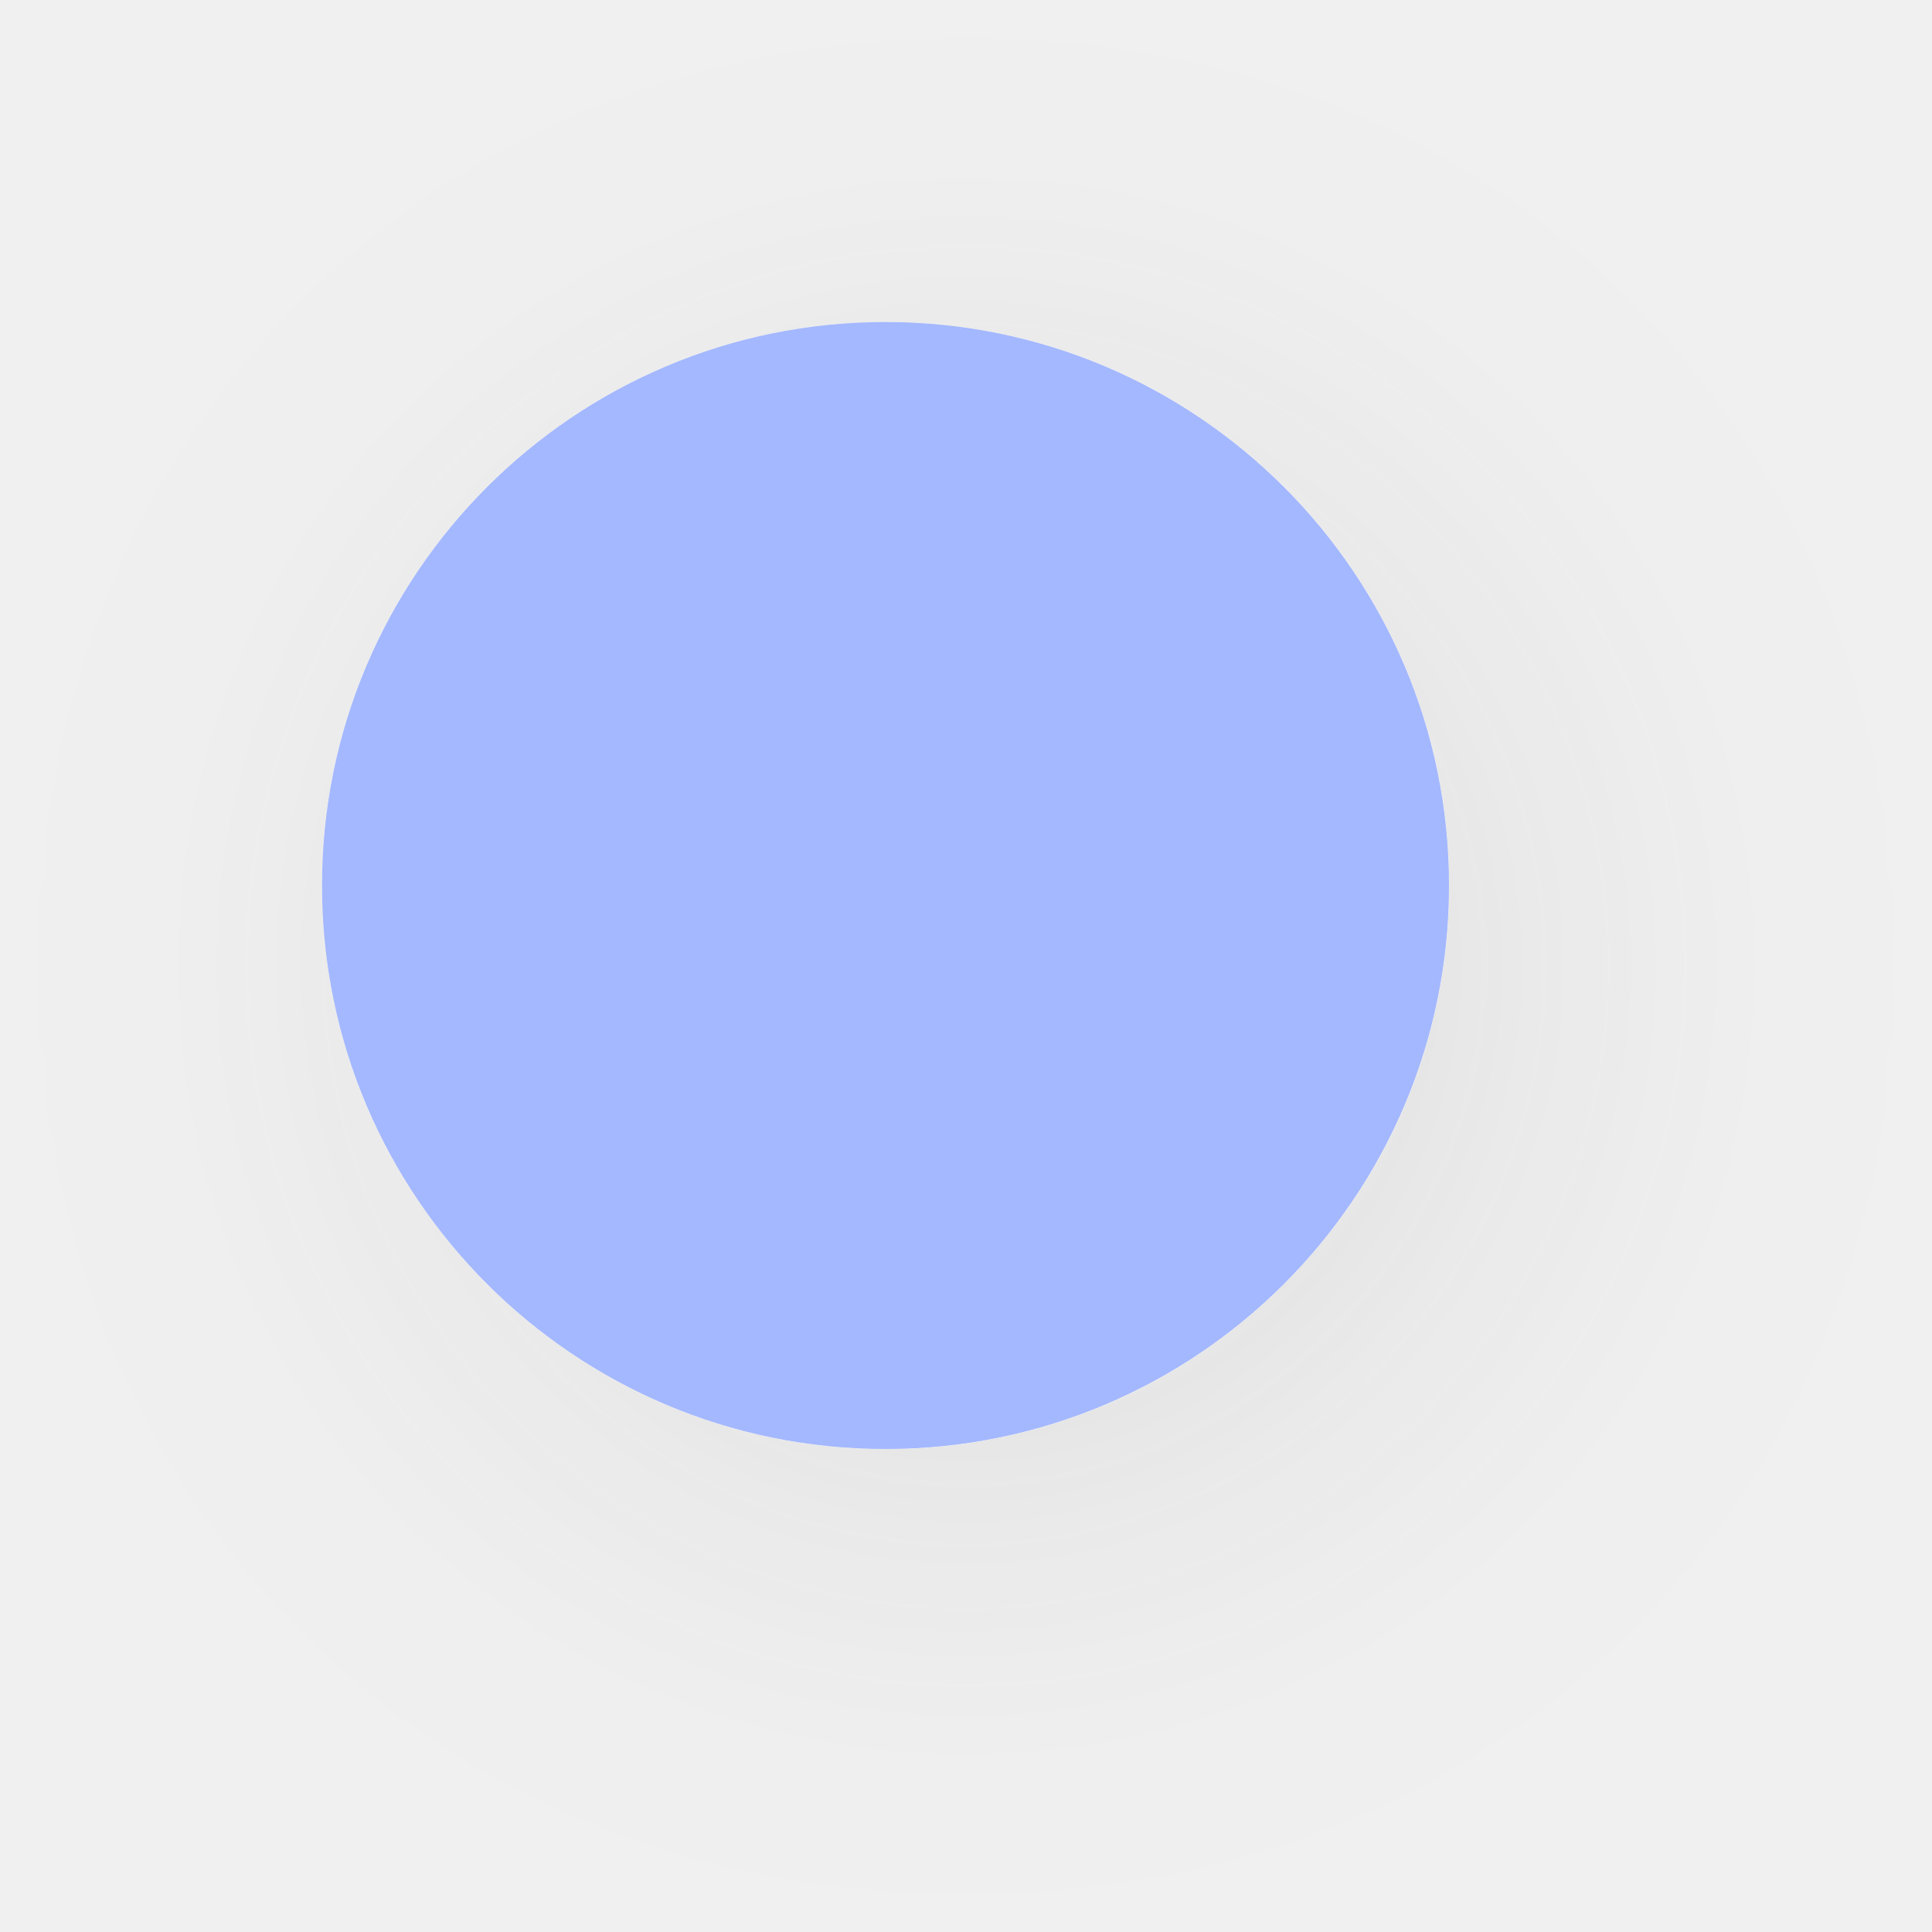
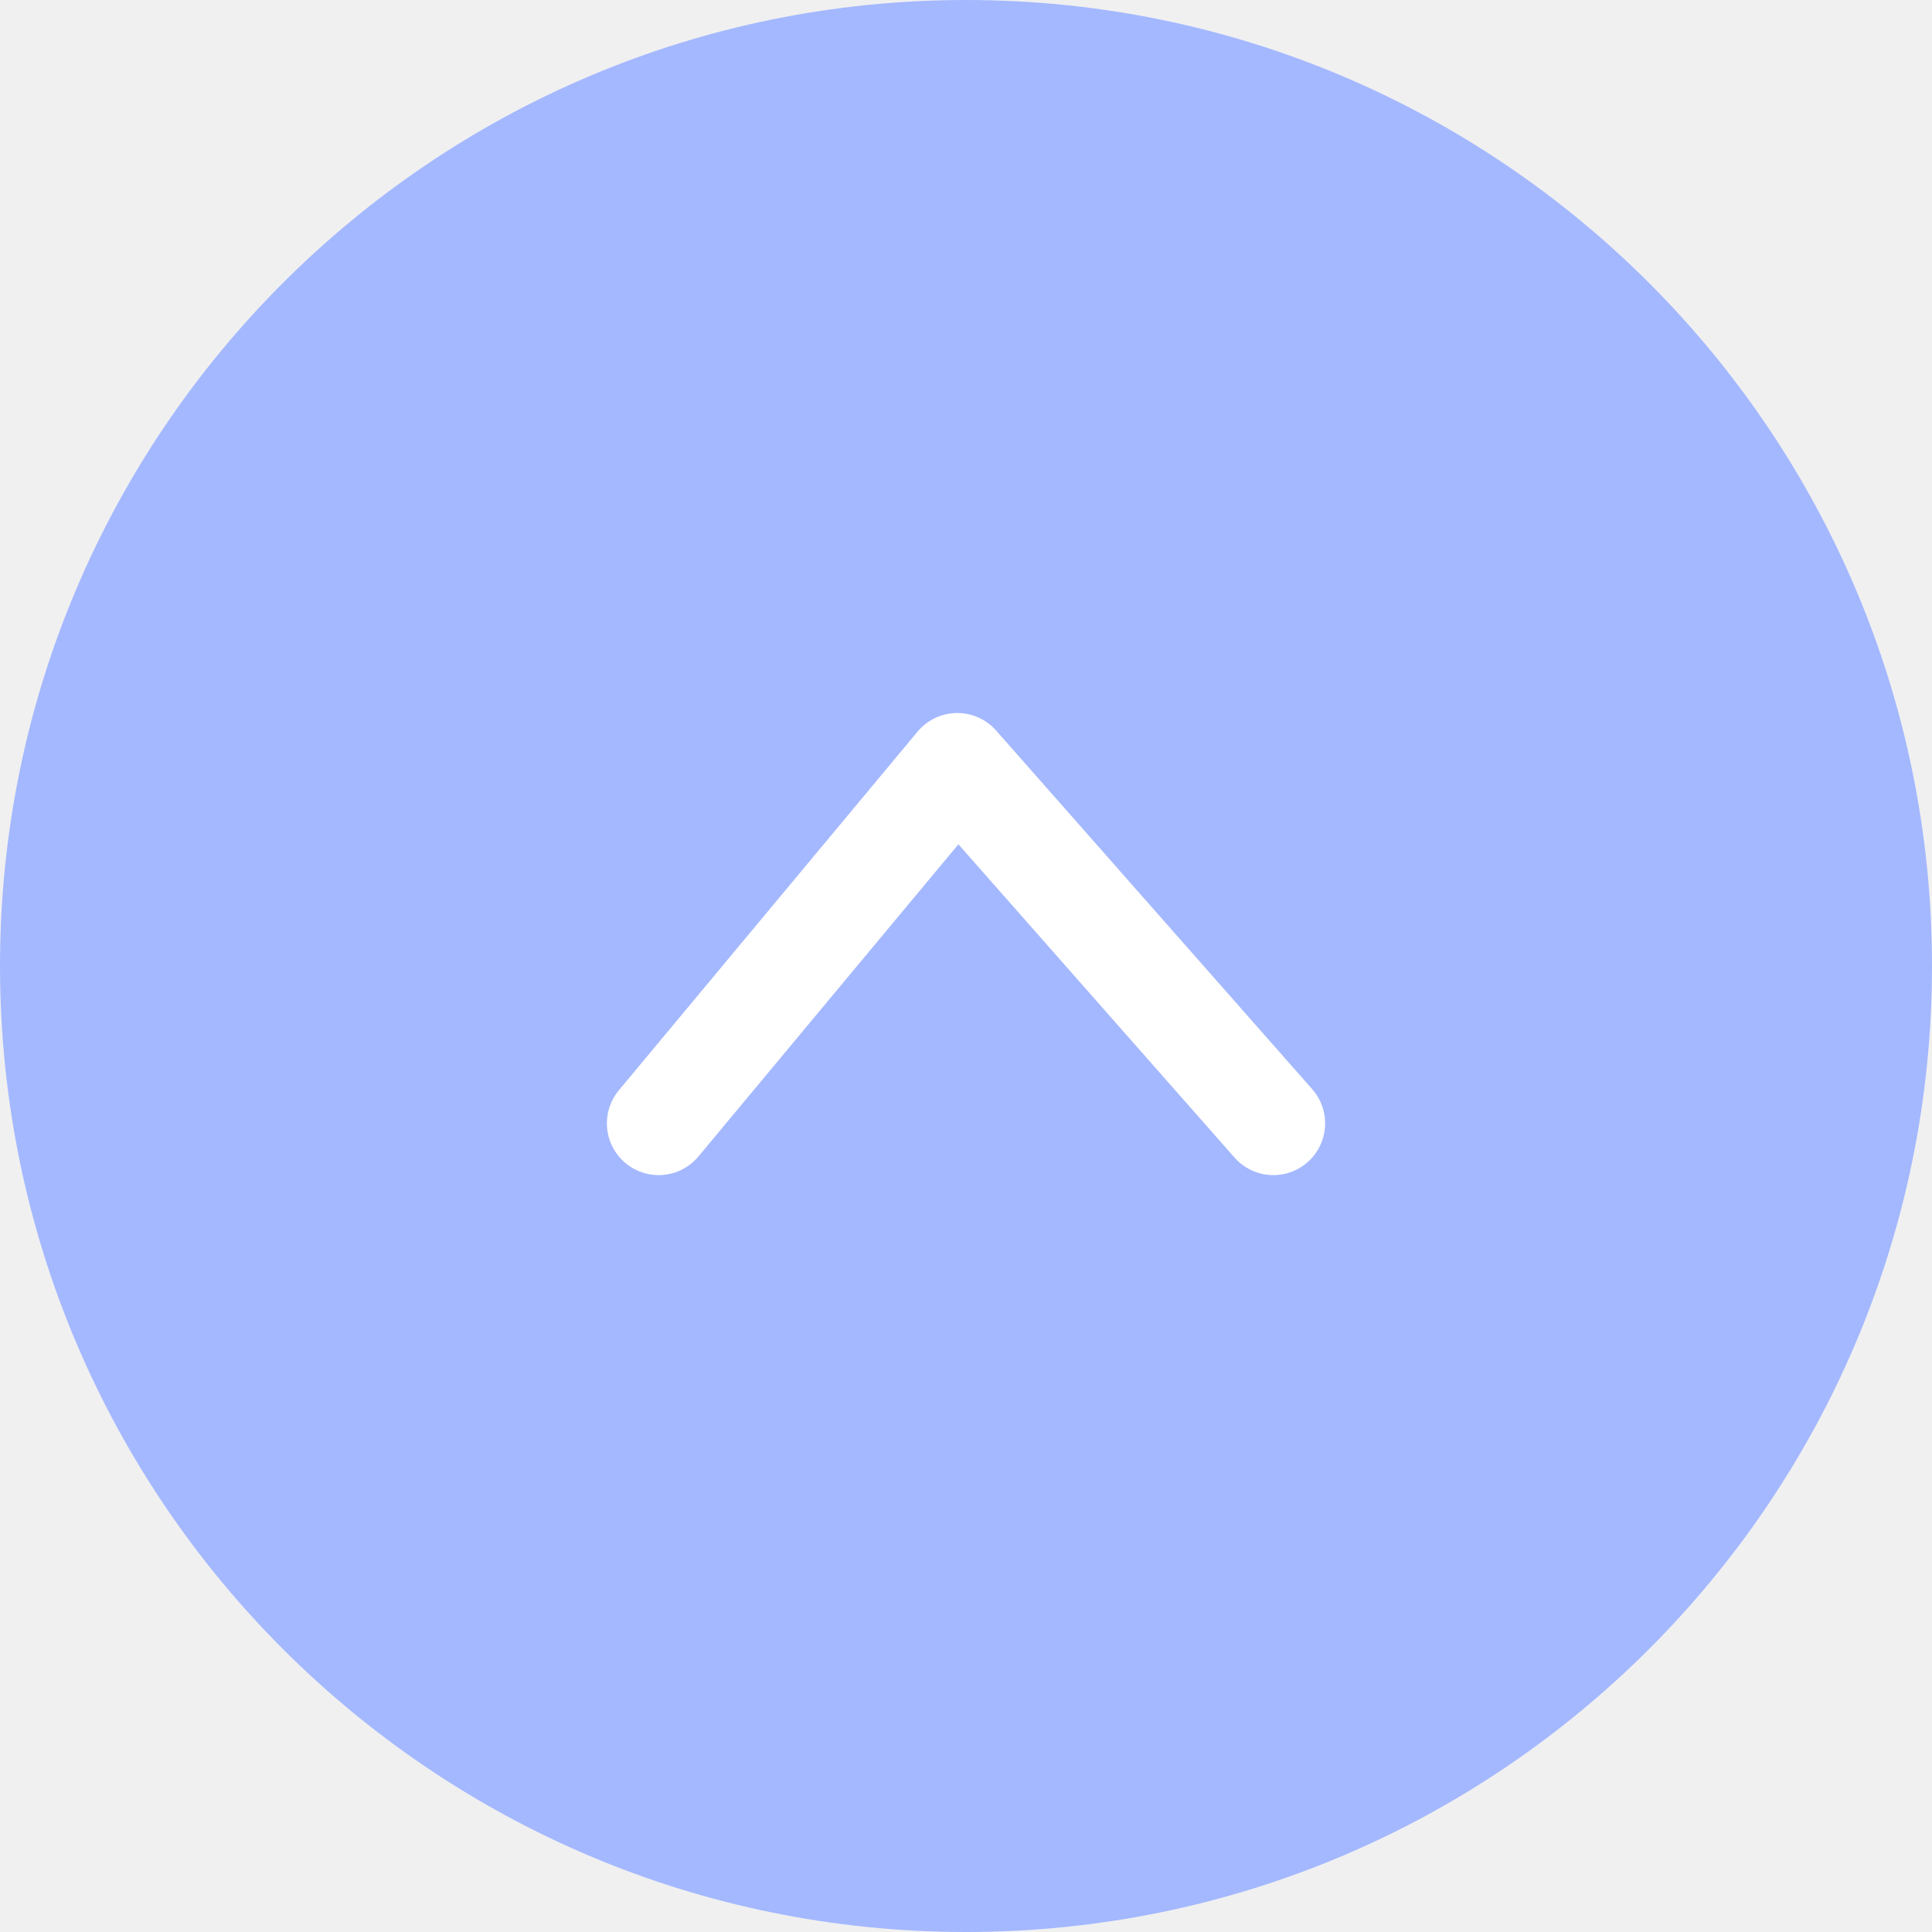
- <svg xmlns="http://www.w3.org/2000/svg" width="96" height="96" viewBox="0 0 96 96" fill="none">
-   <g filter="url(#filter0_d_1939_547)">
-     <circle cx="44" cy="44" r="28" fill="#A4B8FF" />
-   </g>
-   <defs>
-     <filter id="filter0_d_1939_547" x="0" y="0" width="96" height="96" filterUnits="userSpaceOnUse" color-interpolation-filters="sRGB">
-       <feFlood flood-opacity="0" result="BackgroundImageFix" />
-       <feColorMatrix in="SourceAlpha" type="matrix" values="0 0 0 0 0 0 0 0 0 0 0 0 0 0 0 0 0 0 127 0" result="hardAlpha" />
-       <feOffset dx="4" dy="4" />
-       <feGaussianBlur stdDeviation="10" />
-       <feComposite in2="hardAlpha" operator="out" />
-       <feColorMatrix type="matrix" values="0 0 0 0 0.342 0 0 0 0 0.342 0 0 0 0 0.342 0 0 0 0.1 0" />
-       <feBlend mode="normal" in2="BackgroundImageFix" result="effect1_dropShadow_1939_547" />
-       <feBlend mode="normal" in="SourceGraphic" in2="effect1_dropShadow_1939_547" result="shape" />
-     </filter>
-   </defs>
+ <svg xmlns="http://www.w3.org/2000/svg" width="56" height="56" viewBox="0 0 56 56" fill="none">
+   <circle cx="28" cy="28" r="28" fill="#A4B8FF" />
+   <path d="M36.909 32.561L27.748 22.167L19.091 32.561" stroke="white" stroke-width="3" stroke-linecap="round" stroke-linejoin="round" />
</svg>
